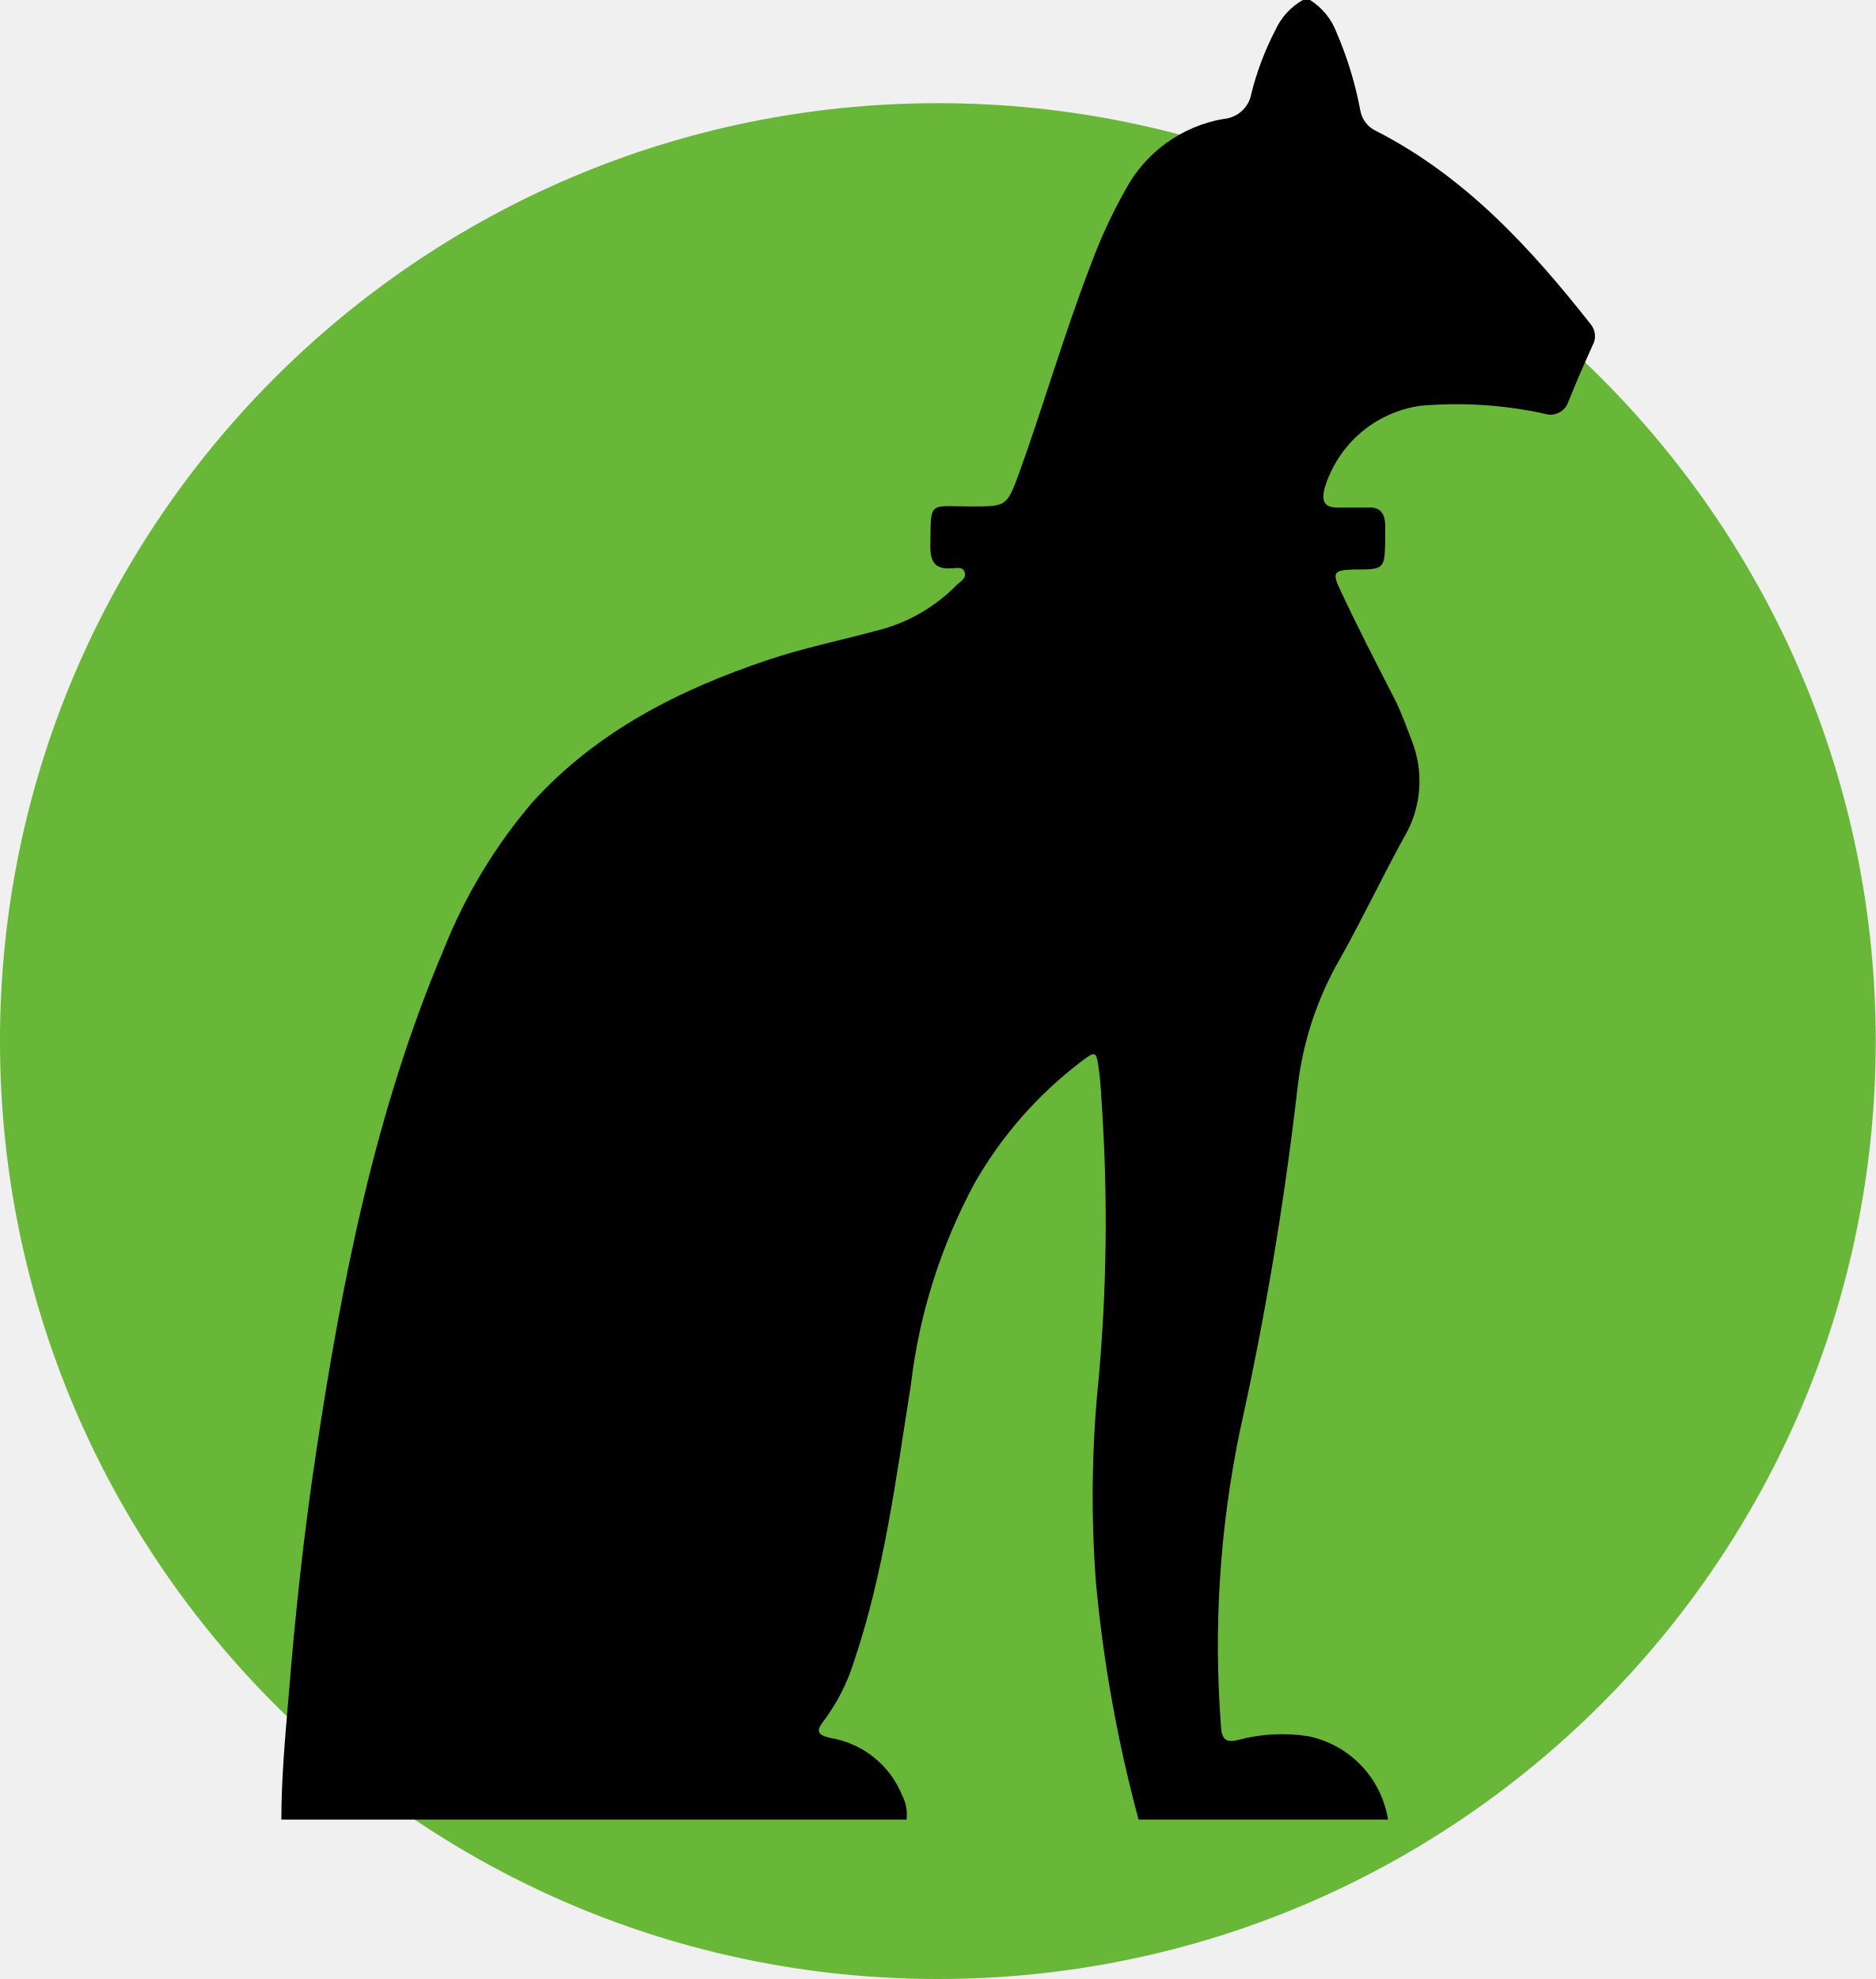
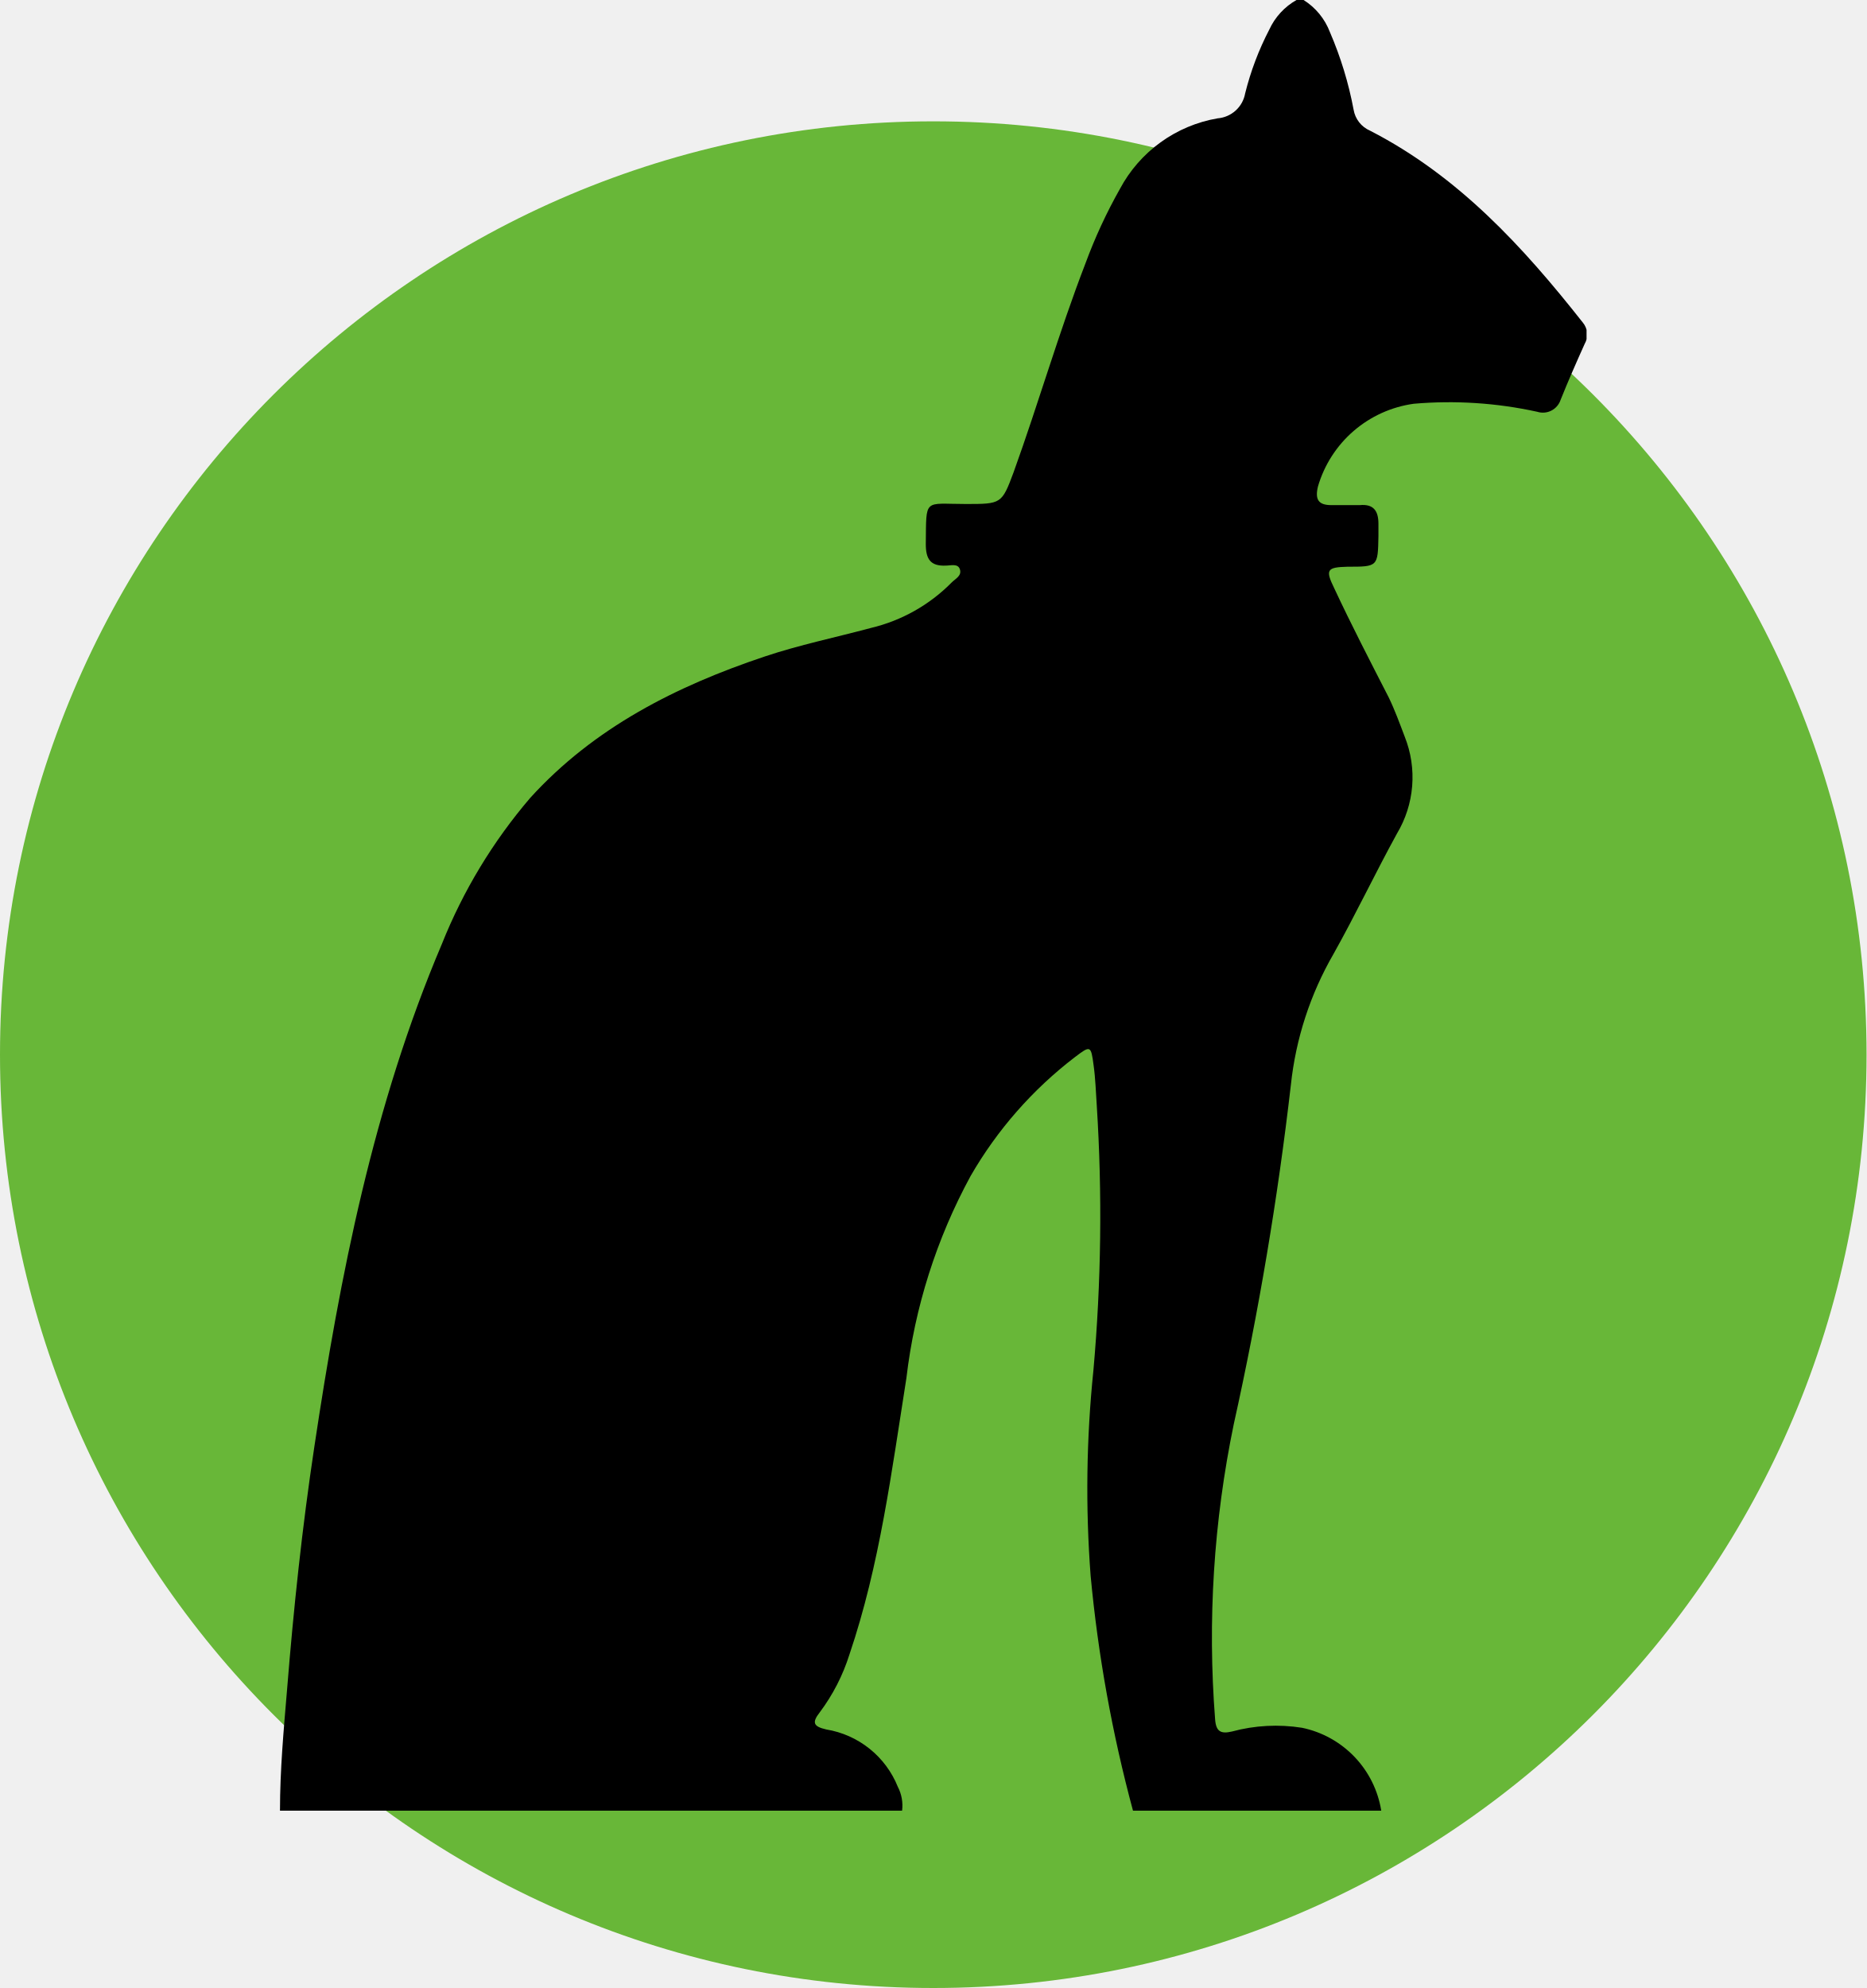
- <svg xmlns="http://www.w3.org/2000/svg" width="200" height="211" viewBox="0 0 200 211" fill="none">
-   <circle cx="100" cy="111" r="100" fill="#68B738" />
+ <svg xmlns="http://www.w3.org/2000/svg" width="200" height="213" viewBox="0 0 200 213" fill="none">
+   <circle cx="100" cy="113" r="100" fill="#68B738" />
  <g clip-path="url(#clip0_2403_755)">
    <path d="M139.68 0H138.92C137.636 0.726 136.614 1.839 136 3.18C134.875 5.344 134.009 7.633 133.42 10C133.294 10.712 132.934 11.361 132.398 11.846C131.863 12.331 131.181 12.625 130.46 12.68C128.256 13.06 126.167 13.939 124.355 15.249C122.542 16.559 121.052 18.266 120 20.24C118.553 22.803 117.316 25.478 116.3 28.24C113.46 35.6 111.28 43.2 108.6 50.62C107.34 54 107.28 54 103.48 54C98.94 54 99.26 53.3 99.2 58.3C99.2 59.88 99.68 60.68 101.36 60.6C101.88 60.6 102.66 60.34 102.86 61.02C103.06 61.7 102.38 62 101.98 62.4C99.609 64.807 96.608 66.498 93.32 67.28C89.52 68.3 85.64 69.1 81.94 70.34C72.44 73.52 63.66 77.96 56.82 85.48C52.821 90.151 49.618 95.448 47.34 101.16C40 118.44 36.44 136.64 33.68 155.02C32.38 163.64 31.46 172.3 30.76 181.02C30.4 185.3 30 189.64 30 194H96.66C96.771 193.12 96.61 192.227 96.2 191.44C95.559 189.844 94.517 188.441 93.175 187.365C91.834 186.29 90.237 185.578 88.54 185.3C87.14 184.98 86.98 184.56 87.84 183.46C89.243 181.588 90.318 179.492 91.02 177.26C94.28 167.64 95.54 157.6 97.12 147.66C98.013 140.068 100.348 132.716 104 126C106.849 121.057 110.649 116.727 115.18 113.26C116.84 112 116.9 112 117.18 114.14C117.38 115.56 117.42 117.02 117.52 118.46C118.12 127.909 118 137.39 117.16 146.82C116.405 154.13 116.304 161.492 116.86 168.82C117.655 177.327 119.174 185.751 121.4 194H148C147.653 191.835 146.656 189.826 145.142 188.241C143.627 186.655 141.667 185.567 139.52 185.12C137.013 184.722 134.45 184.858 132 185.52C130.8 185.8 130.3 185.52 130.2 184.22C129.373 173.632 130.046 162.98 132.2 152.58C134.868 140.574 136.91 128.438 138.32 116.22C138.845 111.286 140.398 106.517 142.88 102.22C145.26 97.98 147.34 93.58 149.68 89.32C150.609 87.771 151.168 86.029 151.314 84.228C151.46 82.428 151.188 80.618 150.52 78.94C149.98 77.52 149.46 76.08 148.8 74.72C146.8 70.82 144.8 66.96 142.96 63.02C141.98 61.02 142.2 60.78 144.38 60.72C147.64 60.72 147.64 60.72 147.7 57.44C147.7 57 147.7 56.56 147.7 56.12C147.7 54.74 147.18 53.98 145.7 54.12C144.7 54.12 143.7 54.12 142.66 54.12C141.28 54.12 140.88 53.54 141.22 52.12C141.895 49.812 143.222 47.747 145.042 46.175C146.862 44.604 149.098 43.591 151.48 43.26C155.911 42.876 160.376 43.166 164.72 44.12C165.221 44.278 165.765 44.232 166.232 43.993C166.7 43.753 167.055 43.339 167.22 42.84C168.02 40.84 168.9 38.84 169.8 36.84C170.004 36.485 170.094 36.076 170.058 35.669C170.023 35.261 169.863 34.874 169.6 34.56C163.2 26.44 156.26 18.86 146.8 14C146.343 13.803 145.942 13.495 145.635 13.104C145.328 12.713 145.123 12.251 145.04 11.76C144.505 8.901 143.653 6.111 142.5 3.44C141.959 2.017 140.969 0.81 139.68 0V0Z" fill="black" />
  </g>
  <defs>
    <clipPath id="clip0_2403_755">
      <rect width="140" height="194" fill="white" transform="translate(30)" />
    </clipPath>
  </defs>
</svg>
